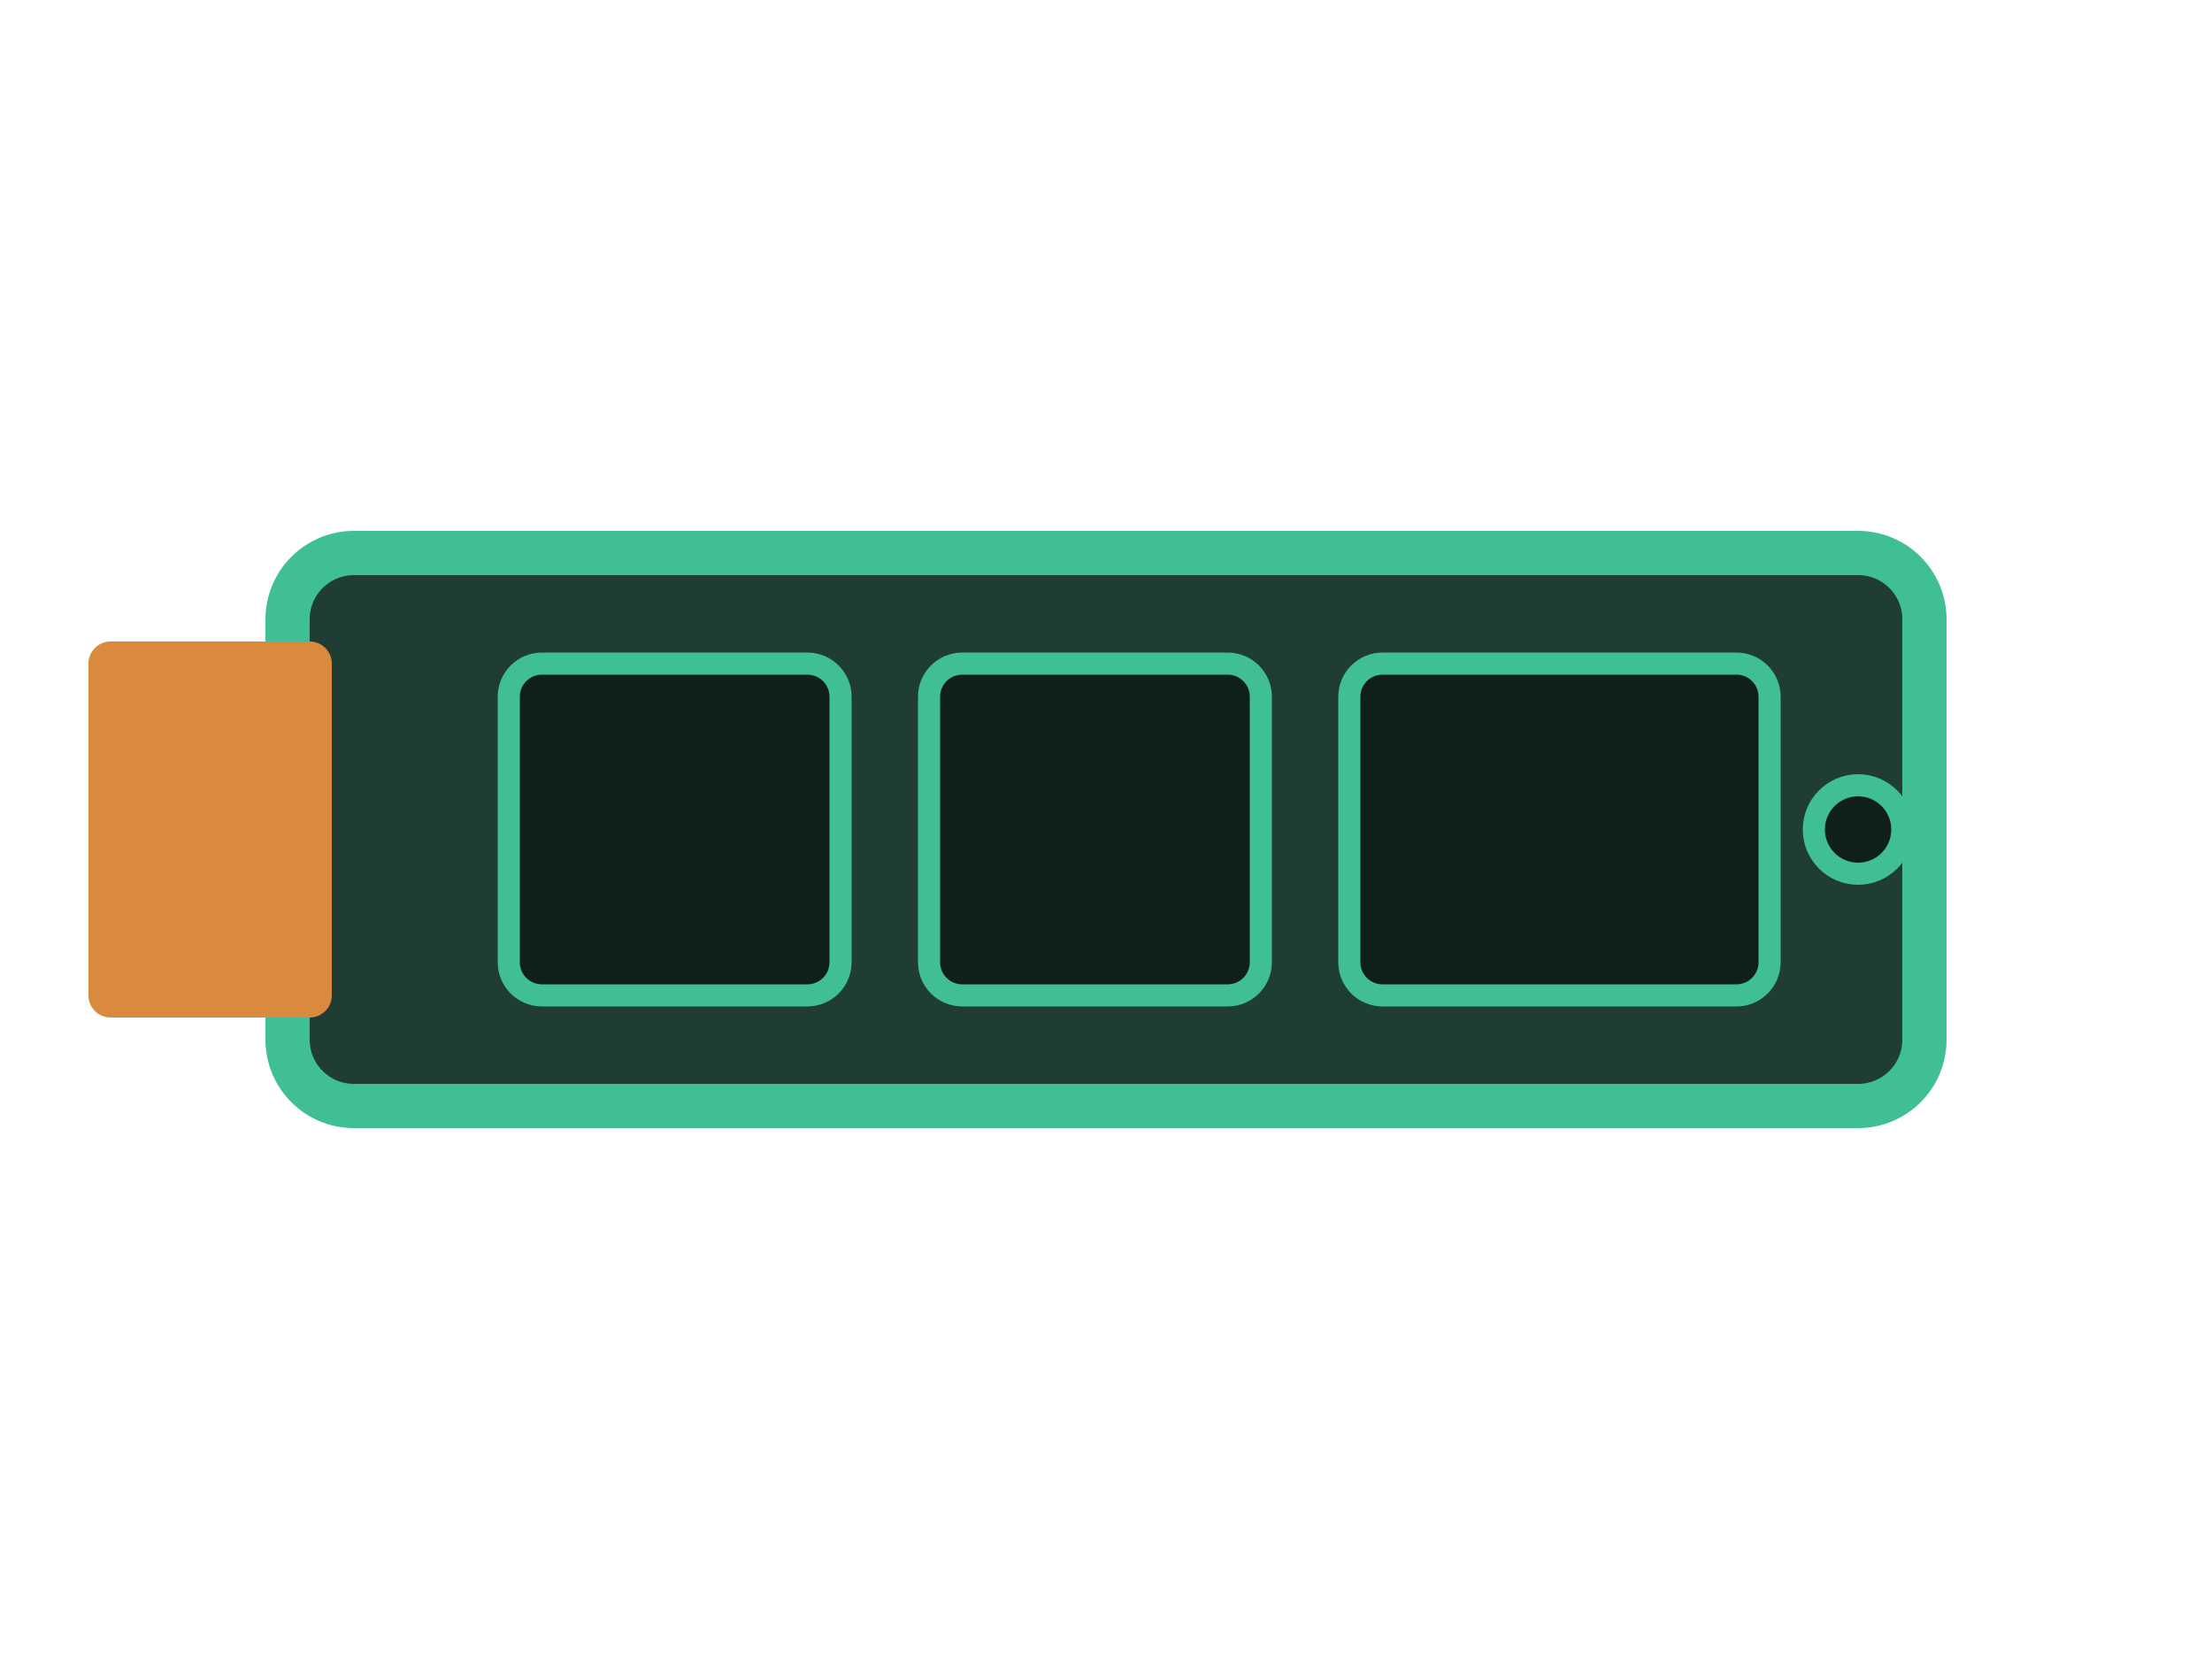
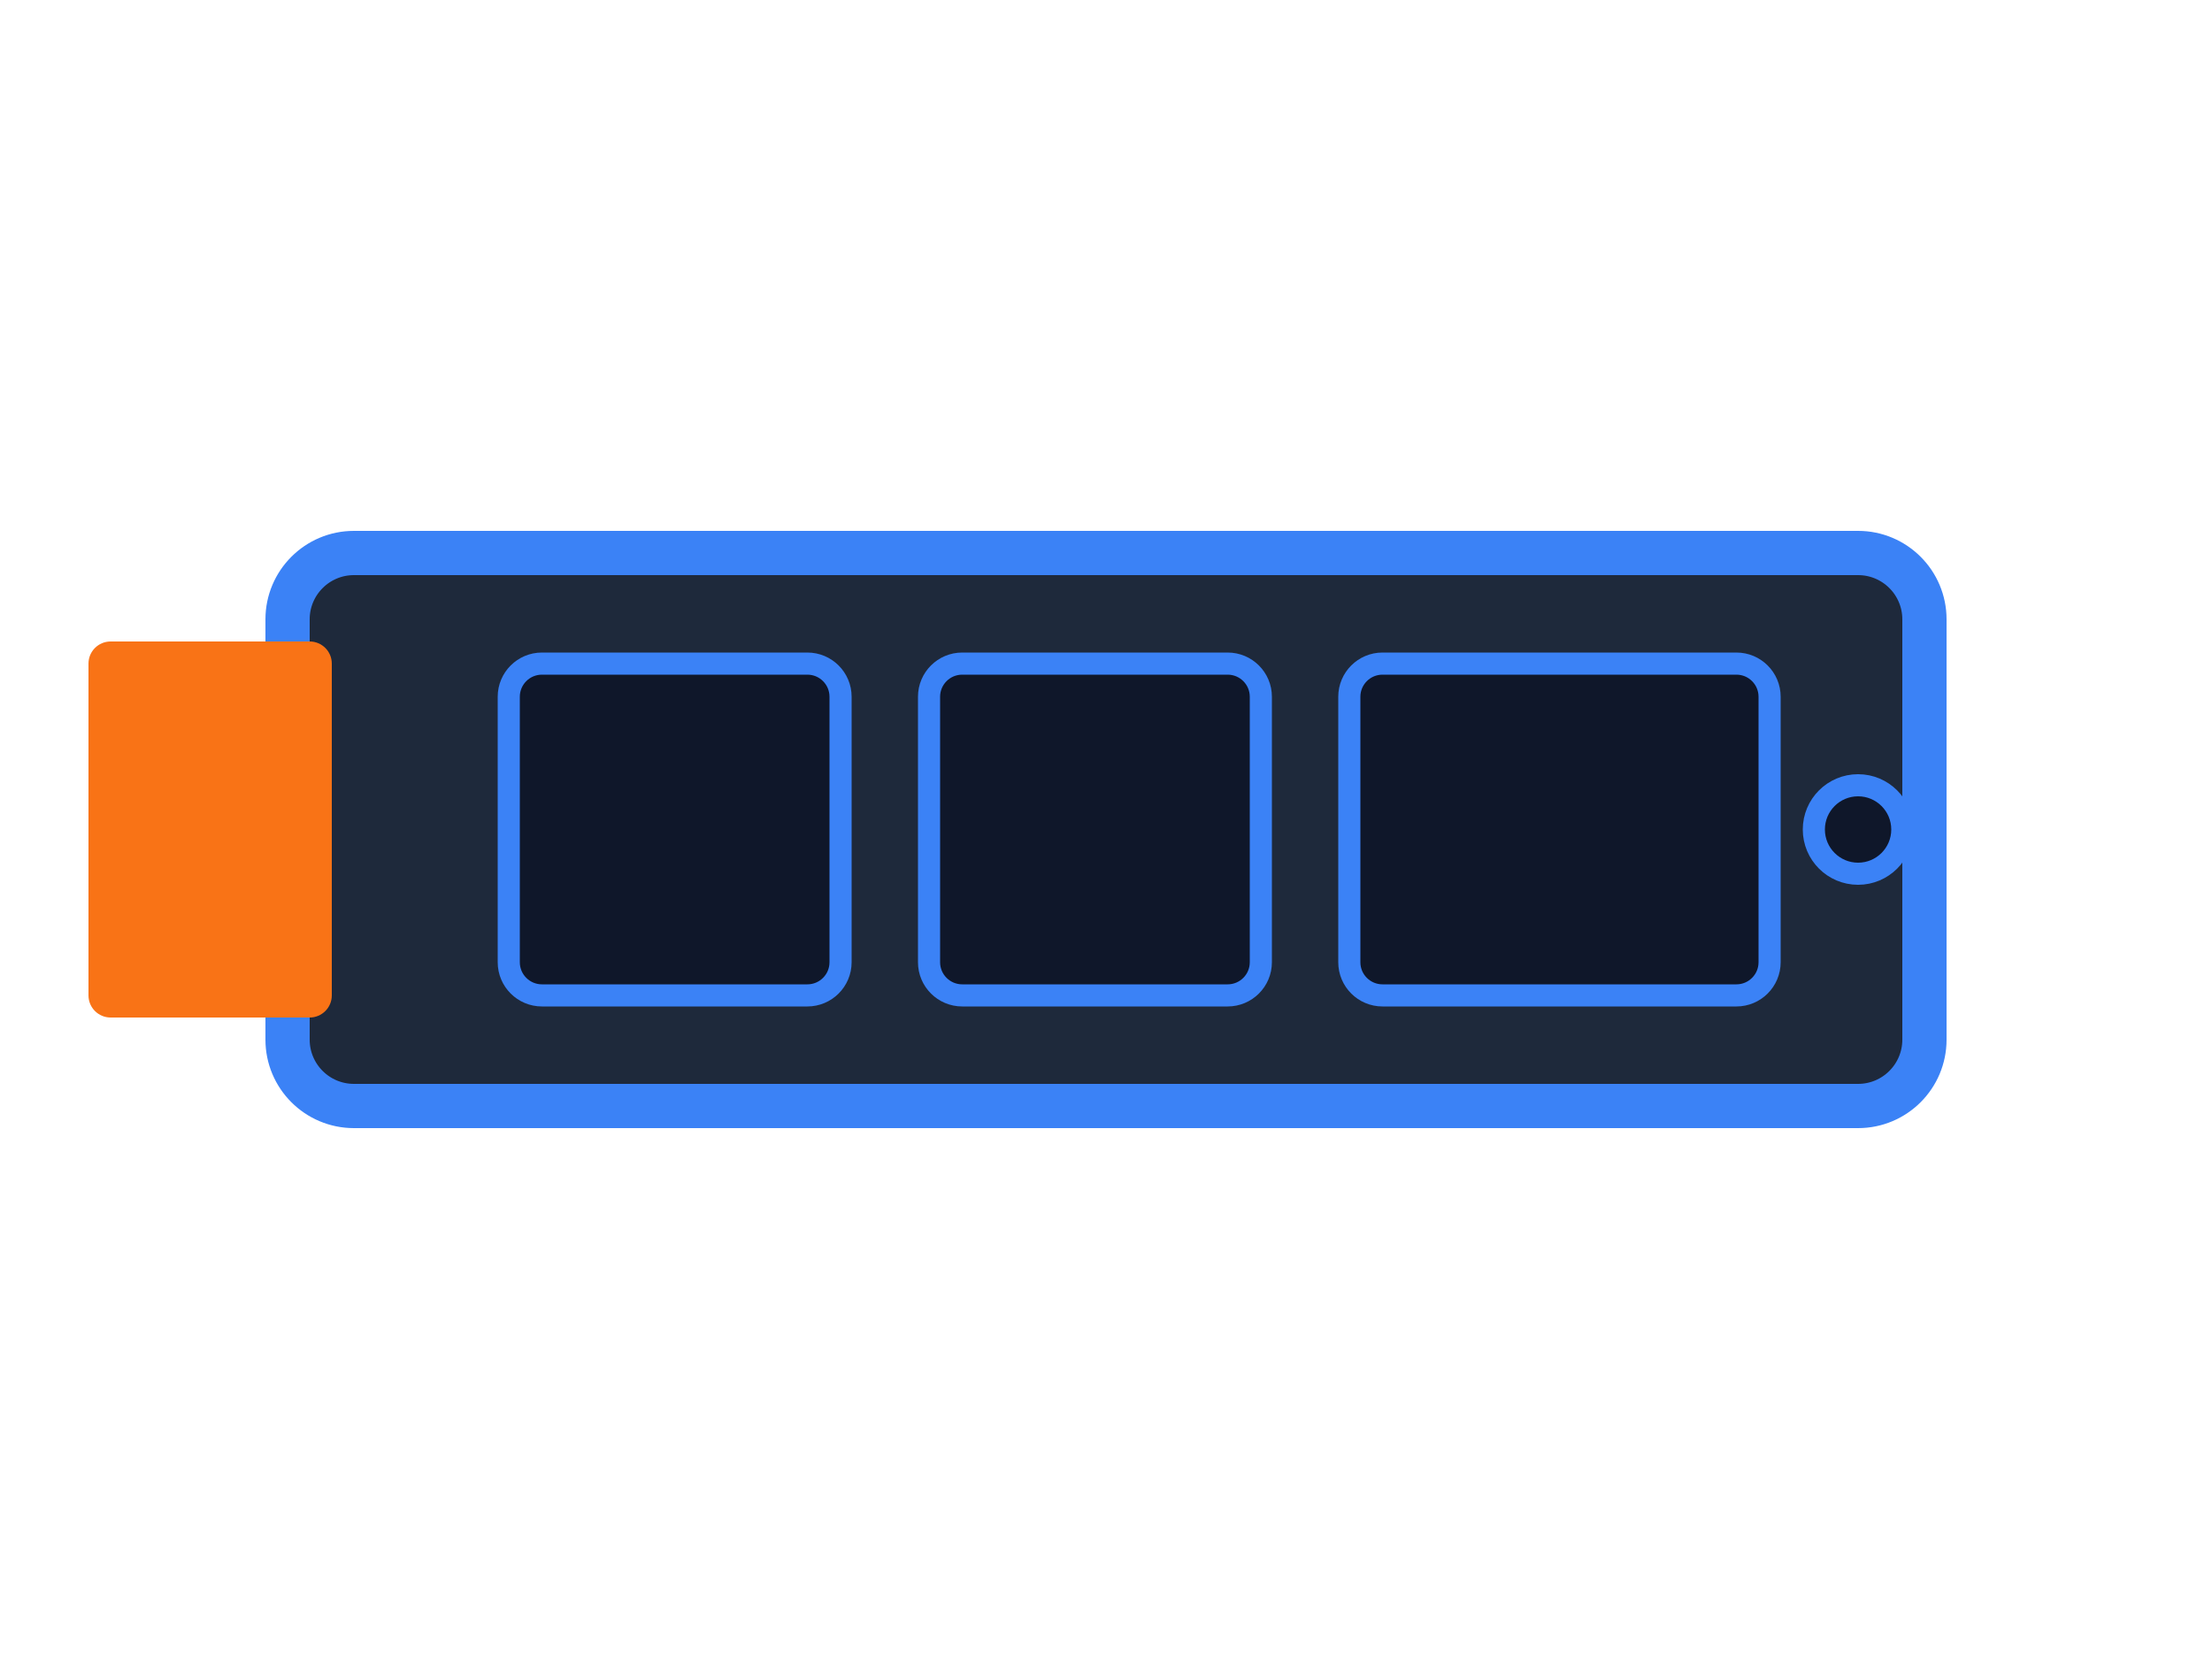
<svg xmlns="http://www.w3.org/2000/svg" viewBox="0 0 200 150">
-   <rect x="26" y="50" width="148" height="50" rx="6" fill="#1F3D32" stroke="#3FBF92" stroke-width="4" />
-   <rect x="8" y="58" width="22" height="34" rx="2" fill="#D98A3D" />
-   <g fill="#0F1F19" stroke="#3FBF92" stroke-width="2">
+   <rect x="26" y="50" width="148" height="50" rx="6" fill="#1E293B" stroke="#3B82F6" stroke-width="4" />
+   <rect x="8" y="58" width="22" height="34" rx="2" fill="#F97316" />
+   <g fill="#0F172A" stroke="#3B82F6" stroke-width="2">
    <rect x="46" y="60" width="30" height="30" rx="3" />
    <rect x="84" y="60" width="30" height="30" rx="3" />
    <rect x="122" y="60" width="38" height="30" rx="3" />
  </g>
-   <circle cx="168" cy="75" r="4" fill="#0F1F19" stroke="#3FBF92" stroke-width="2" />
+   <circle cx="168" cy="75" r="4" fill="#0F172A" stroke="#3B82F6" stroke-width="2" />
</svg>
